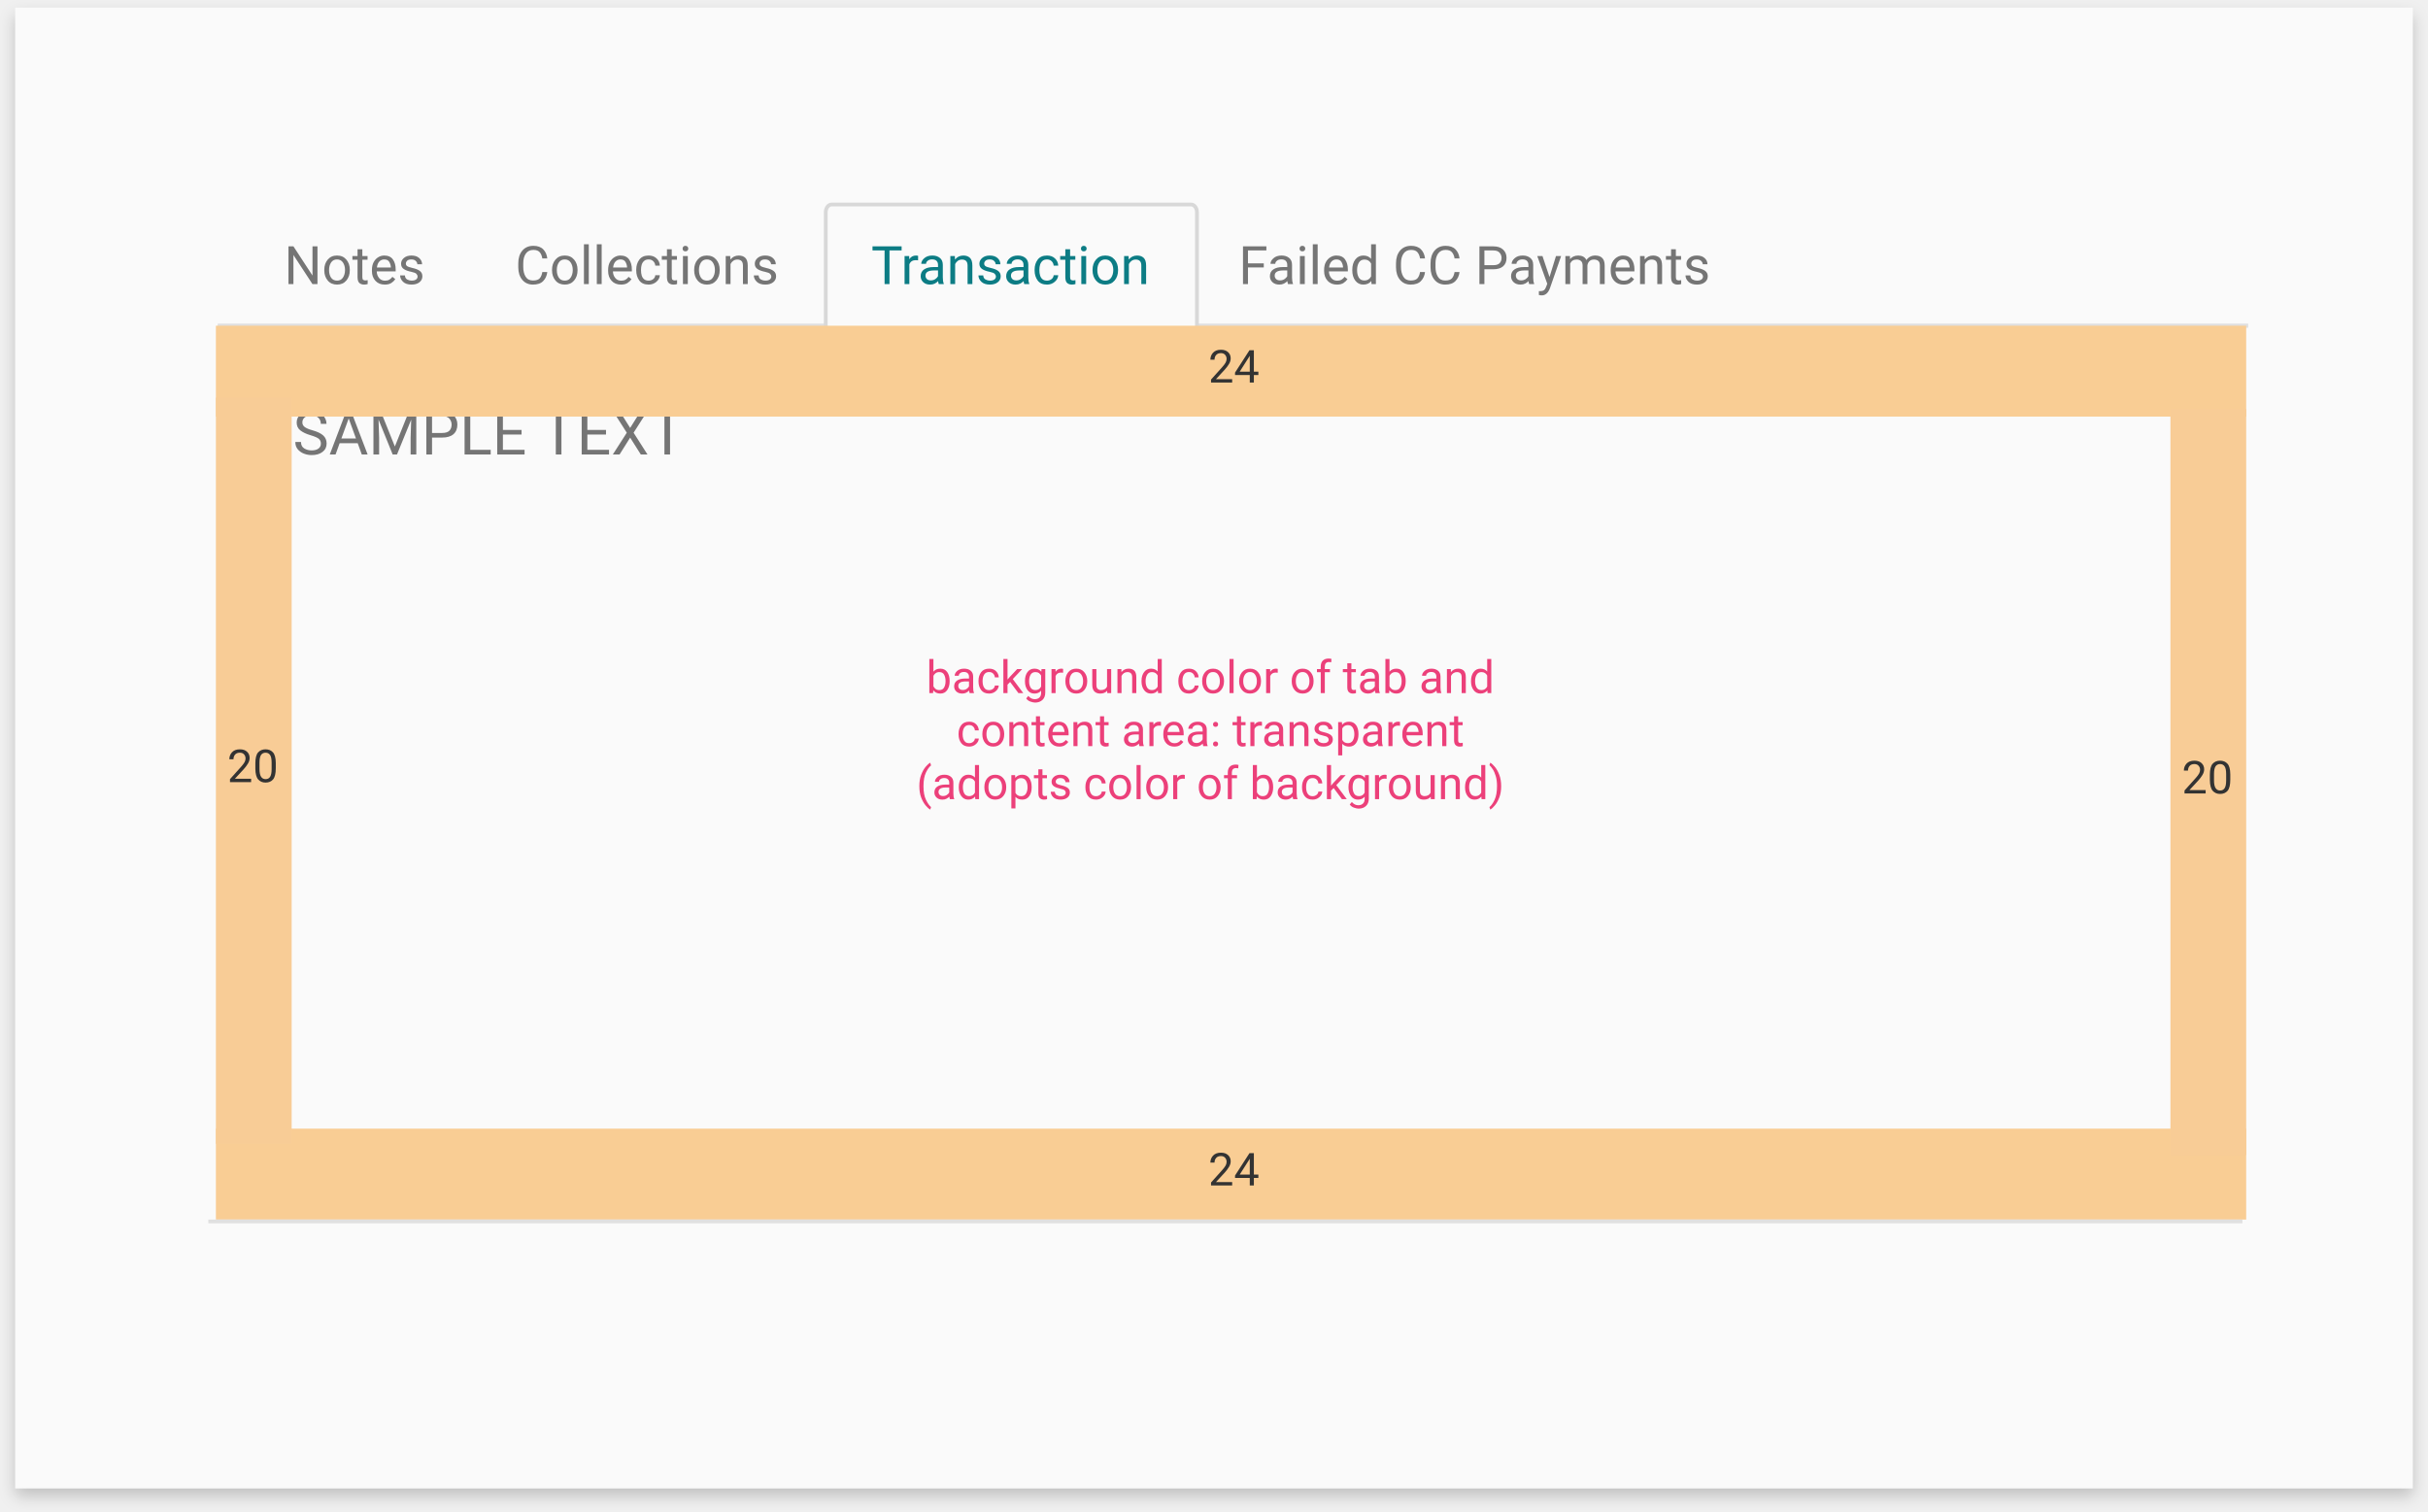
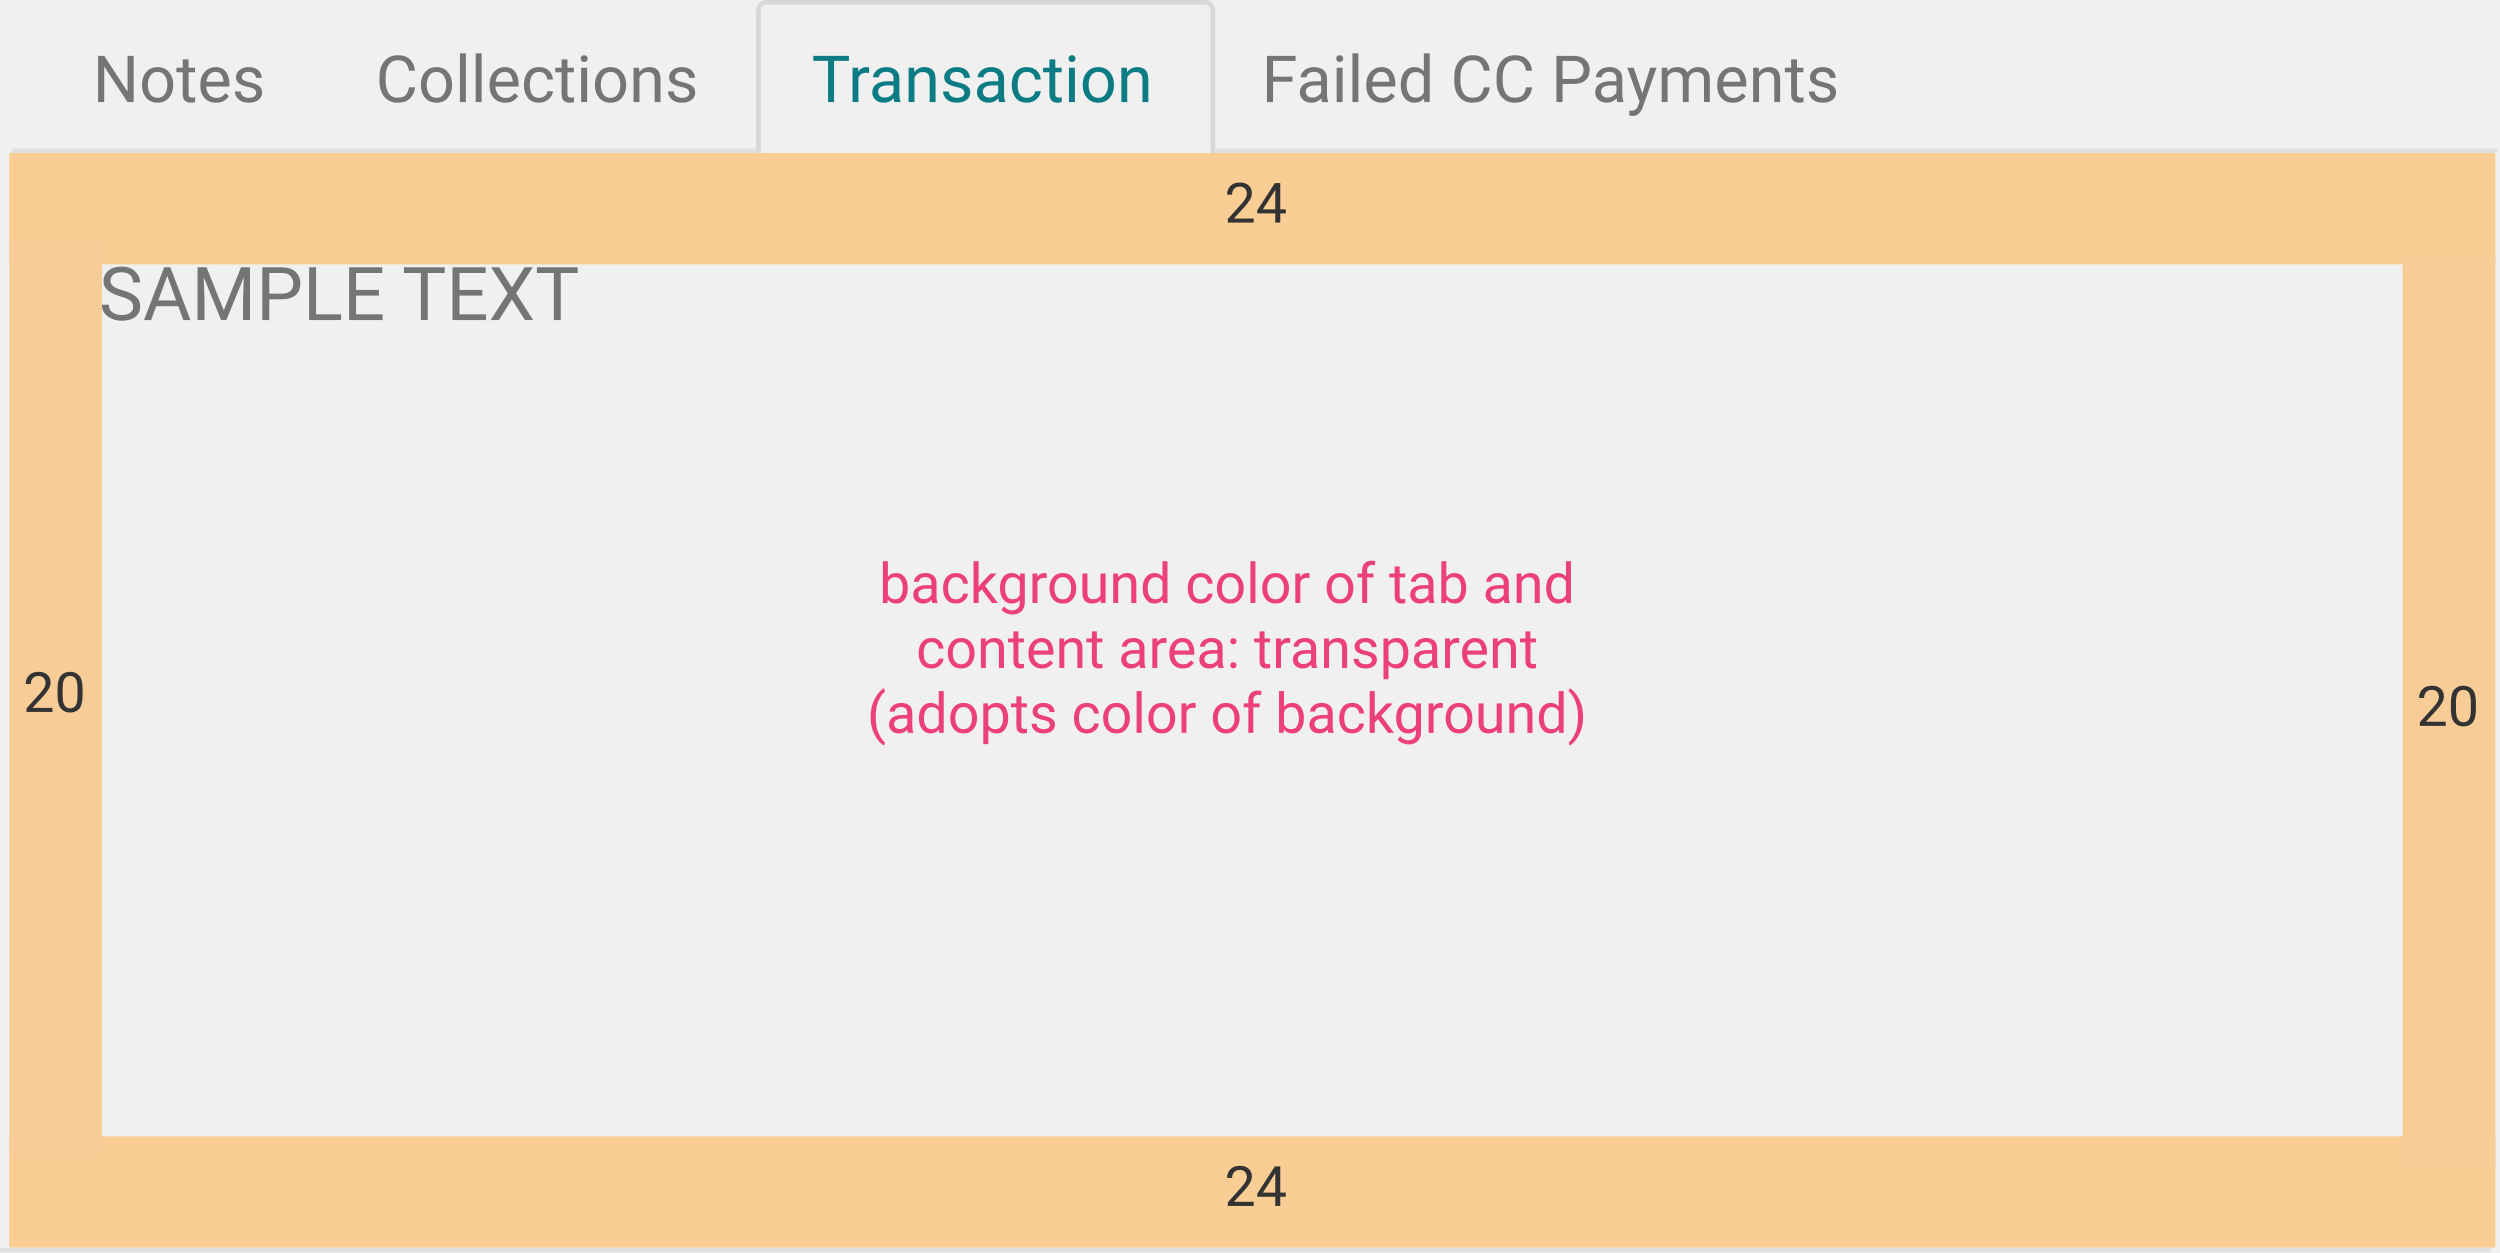
- <svg xmlns="http://www.w3.org/2000/svg" xmlns:xlink="http://www.w3.org/1999/xlink" width="641px" height="399px" viewBox="0 0 641 399" version="1.1">
-   <defs>
-     <rect id="path-1" x="0" y="0" width="633" height="391" />
-     <filter x="-1.1%" y="-1.3%" width="102.2%" height="103.6%" filterUnits="objectBoundingBox" id="filter-2">
-       <feOffset dx="0" dy="2" in="SourceAlpha" result="shadowOffsetOuter1" />
-       <feGaussianBlur stdDeviation="2" in="shadowOffsetOuter1" result="shadowBlurOuter1" />
-       <feColorMatrix values="0 0 0 0 0   0 0 0 0 0   0 0 0 0 0  0 0 0 0.2 0" type="matrix" in="shadowBlurOuter1" />
-     </filter>
-   </defs>
-   <g id="**Document**" stroke="none" stroke-width="1" fill="none" fill-rule="evenodd">
-     <g id="2)-Specs-&amp;-States" transform="translate(-355, -833)">
-       <g id="Group-5" transform="translate(359, 835)">
-         <g id="img-container-span-8">
-           <use fill="black" fill-opacity="1" filter="url(#filter-2)" xlink:href="#path-1" />
-           <use fill="#FAFAFA" fill-rule="evenodd" xlink:href="#path-1" />
-         </g>
-         <rect id="Rectangle-Copy-2" fill="#FAFAFA" x="53" y="85" width="536" height="234" />
-         <text id="redline-label-copy" font-family="Roboto-Regular, Roboto" font-size="12" font-weight="normal" fill="#EC407A">
-           <tspan x="240.521" y="181">background color of tab and </tspan>
-           <tspan x="248.519" y="195">content area: transparent </tspan>
-           <tspan x="237.928" y="209">(adopts color of background)</tspan>
-         </text>
-         <rect id="Rectangle-3-Copy-4" fill="#F9CD94" x="53" y="296" width="536" height="24" />
-         <text id="24-copy" font-family="Roboto-Regular, Roboto" font-size="12" font-weight="normal" fill="#333333">
-           <tspan x="315" y="311">24</tspan>
-         </text>
-         <text id="SAMPLE-TEXT" fill="#757575" font-family="Roboto-Medium, Roboto" font-size="16" font-weight="400">
-           <tspan x="73.324" y="118">SAMPLE TEXT</tspan>
-         </text>
-         <path d="M51.5,320.5 L587.5,320.5" id="Line-Copy" stroke="#E0E0E0" stroke-linecap="square" />
-         <path d="M53.5,84 L589.5,84" id="Shape-Copy-2" stroke="#E0E0E0" fill="#FFFFFF" fill-rule="nonzero" />
-         <path d="M53.5,84 L589.5,84" id="Shape-Copy-3" stroke="#E0E0E0" fill="#FFFFFF" fill-rule="nonzero" />
-         <text id="Notes-Copy" fill="#757575" font-family="Roboto-Medium, Roboto" font-size="14" font-weight="400">
-           <tspan x="71" y="73">Notes</tspan>
-         </text>
-         <text id="Collections-Copy" fill="#757575" font-family="Roboto-Medium, Roboto" font-size="14" font-weight="400">
-           <tspan x="132" y="73">Collections</tspan>
-         </text>
-         <text id="Failed-CC-Payments-Copy" fill="#757575" font-family="Roboto-Medium, Roboto" font-size="14" font-weight="400">
-           <tspan x="323" y="73">Failed CC Payments</tspan>
-         </text>
-         <path d="M312,84.99 L312,54.031 C312,52.909 311.304,52 310.444,52 L215.556,52 C214.696,52 214,52.909 214,54.031 L214,85" id="Shape-Copy" stroke="#D8D8D8" fill="#FAFAFA" fill-rule="nonzero" />
-         <text id="Transaction-Copy" fill="#0C7C84" font-family="Roboto-Medium, Roboto" font-size="14" font-weight="400">
-           <tspan x="226" y="73">Transaction</tspan>
-         </text>
-         <rect id="Rectangle-3-Copy-3" fill="#F9CD94" x="53" y="84" width="536" height="24" />
-         <text id="24" font-family="Roboto-Regular, Roboto" font-size="12" font-weight="normal" fill="#333333">
-           <tspan x="315" y="99">24</tspan>
-         </text>
-         <g id="specs-/-spacing-/-internal-/-V-20px" transform="translate(53, 103)">
-           <rect id="Rectangle-5-Copy-12" fill="#F8CC96" fill-rule="evenodd" x="0" y="0" width="20" height="197" />
-           <text id="20-copy-9" font-family="Roboto-Regular, Roboto" font-size="12" font-weight="normal" fill="#333333">
-             <tspan x="3" y="101.5">20</tspan>
-           </text>
-         </g>
-         <g id="specs-/-spacing-/-internal-/-V-20px" transform="translate(569, 106)">
-           <rect id="Rectangle-5-Copy-12" fill="#F8CC96" fill-rule="evenodd" x="0" y="0" width="20" height="197" />
-           <text id="20-copy-9" font-family="Roboto-Regular, Roboto" font-size="12" font-weight="normal" fill="#333333">
-             <tspan x="3" y="101.5">20</tspan>
-           </text>
-         </g>
-       </g>
+ <svg xmlns="http://www.w3.org/2000/svg" width="539px" height="270px" viewBox="0 0 539 270" version="1.1">
+   <defs />
+   <g stroke="none" stroke-width="1" fill="none" fill-rule="evenodd">
+     <g>
+       <text fill="#EC407A" font-family="Roboto-Regular, Roboto" font-size="12" font-weight="normal">
+         <tspan x="189.521" y="130">background color of tab and</tspan>
+       </text>
+       <text fill="#EC407A" font-family="Roboto-Regular, Roboto" font-size="12" font-weight="normal">
+         <tspan x="197.519" y="144">content area: transparent</tspan>
+       </text>
+       <text fill="#EC407A" font-family="Roboto-Regular, Roboto" font-size="12" font-weight="normal">
+         <tspan x="186.928" y="158">(adopts color of background)</tspan>
+       </text>
+       <rect fill="#F9CD94" fill-rule="nonzero" x="2" y="245" width="536" height="24" />
+       <text fill="#333333" font-family="Roboto-Regular, Roboto" font-size="12" font-weight="normal">
+         <tspan x="264" y="260">24</tspan>
+       </text>
+       <text fill="#757575" font-family="Roboto-Regular, Roboto" font-size="16" font-weight="normal">
+         <tspan x="21.324" y="69">SAMPLE TEXT</tspan>
+       </text>
+       <path d="M0.5,269.5 L536.5,269.5" stroke="#E0E0E0" stroke-linecap="square" />
+       <path d="M261.461,32.5 L538.5,32.5" stroke="#E0E0E0" fill="#FFFFFF" fill-rule="nonzero" />
+       <path d="M2.5,32.5 L163.254,32.5" stroke="#E0E0E0" fill="#FFFFFF" fill-rule="nonzero" />
+       <text fill="#757575" font-family="Roboto-Regular, Roboto" font-size="14" font-weight="normal">
+         <tspan x="20" y="22">Notes</tspan>
+       </text>
+       <text fill="#757575" font-family="Roboto-Regular, Roboto" font-size="14" font-weight="normal">
+         <tspan x="81" y="22">Collections</tspan>
+       </text>
+       <text fill="#757575" font-family="Roboto-Regular, Roboto" font-size="14" font-weight="normal">
+         <tspan x="272" y="22">Failed CC Payments</tspan>
+       </text>
+       <path d="M261.5,33.49 L261.5,2.531 C261.5,1.409 260.804,0.5 259.944,0.5 L165.056,0.5 C164.196,0.5 163.5,1.409 163.5,2.531 L163.5,33.5" stroke="#D8D8D8" fill-rule="nonzero" />
+       <text fill="#0C7C84" font-family="Roboto-Regular, Roboto" font-size="14" font-weight="normal">
+         <tspan x="175" y="22">Transaction</tspan>
+       </text>
+       <rect fill="#F9CD94" fill-rule="nonzero" x="2" y="33" width="536" height="24" />
+       <text fill="#333333" font-family="Roboto-Regular, Roboto" font-size="12" font-weight="normal">
+         <tspan x="264" y="48">24</tspan>
+       </text>
+       <rect fill="#F8CC96" x="2" y="52" width="20" height="197" />
+       <text fill="#333333" font-family="Roboto-Regular, Roboto" font-size="12" font-weight="normal">
+         <tspan x="5" y="153.5">20</tspan>
+       </text>
+       <rect fill="#F8CC96" x="518" y="55" width="20" height="197" />
+       <text fill="#333333" font-family="Roboto-Regular, Roboto" font-size="12" font-weight="normal">
+         <tspan x="521" y="156.5">20</tspan>
+       </text>
    </g>
  </g>
</svg>
